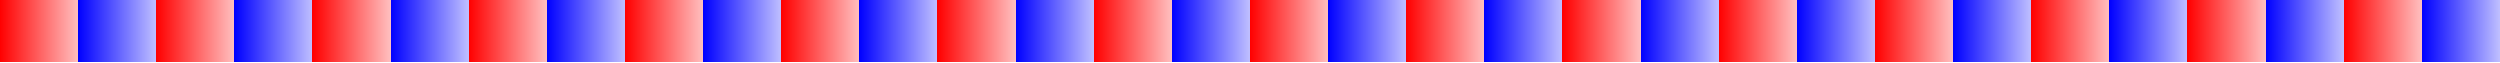
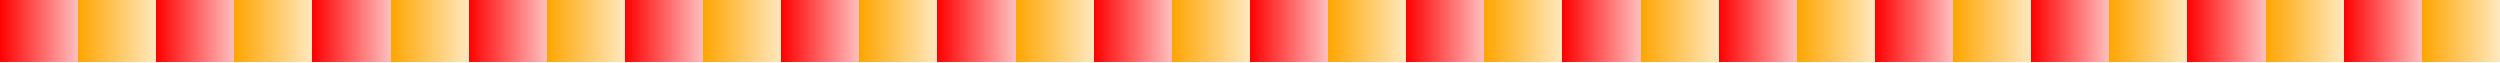
<svg xmlns="http://www.w3.org/2000/svg" width="600pt" height="15pt" viewBox="0 0 600 15" version="1.1" shape-rendering="crispEdges">
  <defs>
    <linearGradient id="linear0" gradientUnits="userSpaceOnUse" x1="0" y1="0" x2="18.75" y2="0">
      <stop offset="0" style="stop-color:rgb(100%,0%,0%);stop-opacity:1;" />
      <stop offset="1" style="stop-color:rgb(100%,0%,0%);stop-opacity:0.25;" />
    </linearGradient>
    <linearGradient id="linear1" gradientUnits="userSpaceOnUse" x1="18.75" y1="0" x2="37.5" y2="0">
-       <stop offset="0" style="stop-color:rgb(0%,0%,100%);stop-opacity:1;" />
-       <stop offset="1" style="stop-color:rgb(0%,0%,100%);stop-opacity:0.25;" />
+       <stop offset="0" style="stop-color:rgb(100%,64.706%,0%);stop-opacity:1;" />
+       <stop offset="1" style="stop-color:rgb(100%,64.706%,0%);stop-opacity:0.25;" />
    </linearGradient>
    <linearGradient id="linear2" gradientUnits="userSpaceOnUse" x1="37.5" y1="0" x2="56.25" y2="0">
      <stop offset="0" style="stop-color:rgb(100%,0%,0%);stop-opacity:1;" />
      <stop offset="1" style="stop-color:rgb(100%,0%,0%);stop-opacity:0.25;" />
    </linearGradient>
    <linearGradient id="linear3" gradientUnits="userSpaceOnUse" x1="56.25" y1="0" x2="75" y2="0">
-       <stop offset="0" style="stop-color:rgb(0%,0%,100%);stop-opacity:1;" />
-       <stop offset="1" style="stop-color:rgb(0%,0%,100%);stop-opacity:0.25;" />
+       <stop offset="0" style="stop-color:rgb(100%,64.706%,0%);stop-opacity:1;" />
+       <stop offset="1" style="stop-color:rgb(100%,64.706%,0%);stop-opacity:0.25;" />
    </linearGradient>
    <linearGradient id="linear4" gradientUnits="userSpaceOnUse" x1="75" y1="0" x2="93.75" y2="0">
      <stop offset="0" style="stop-color:rgb(100%,0%,0%);stop-opacity:1;" />
      <stop offset="1" style="stop-color:rgb(100%,0%,0%);stop-opacity:0.25;" />
    </linearGradient>
    <linearGradient id="linear5" gradientUnits="userSpaceOnUse" x1="93.75" y1="0" x2="112.5" y2="0">
-       <stop offset="0" style="stop-color:rgb(0%,0%,100%);stop-opacity:1;" />
-       <stop offset="1" style="stop-color:rgb(0%,0%,100%);stop-opacity:0.25;" />
+       <stop offset="0" style="stop-color:rgb(100%,64.706%,0%);stop-opacity:1;" />
+       <stop offset="1" style="stop-color:rgb(100%,64.706%,0%);stop-opacity:0.25;" />
    </linearGradient>
    <linearGradient id="linear6" gradientUnits="userSpaceOnUse" x1="112.5" y1="0" x2="131.25" y2="0">
      <stop offset="0" style="stop-color:rgb(100%,0%,0%);stop-opacity:1;" />
      <stop offset="1" style="stop-color:rgb(100%,0%,0%);stop-opacity:0.25;" />
    </linearGradient>
    <linearGradient id="linear7" gradientUnits="userSpaceOnUse" x1="131.25" y1="0" x2="150" y2="0">
-       <stop offset="0" style="stop-color:rgb(0%,0%,100%);stop-opacity:1;" />
-       <stop offset="1" style="stop-color:rgb(0%,0%,100%);stop-opacity:0.25;" />
+       <stop offset="0" style="stop-color:rgb(100%,64.706%,0%);stop-opacity:1;" />
+       <stop offset="1" style="stop-color:rgb(100%,64.706%,0%);stop-opacity:0.25;" />
    </linearGradient>
    <linearGradient id="linear8" gradientUnits="userSpaceOnUse" x1="150" y1="0" x2="168.75" y2="0">
      <stop offset="0" style="stop-color:rgb(100%,0%,0%);stop-opacity:1;" />
      <stop offset="1" style="stop-color:rgb(100%,0%,0%);stop-opacity:0.25;" />
    </linearGradient>
    <linearGradient id="linear9" gradientUnits="userSpaceOnUse" x1="168.75" y1="0" x2="187.5" y2="0">
-       <stop offset="0" style="stop-color:rgb(0%,0%,100%);stop-opacity:1;" />
-       <stop offset="1" style="stop-color:rgb(0%,0%,100%);stop-opacity:0.25;" />
+       <stop offset="0" style="stop-color:rgb(100%,64.706%,0%);stop-opacity:1;" />
+       <stop offset="1" style="stop-color:rgb(100%,64.706%,0%);stop-opacity:0.25;" />
    </linearGradient>
    <linearGradient id="linear10" gradientUnits="userSpaceOnUse" x1="187.5" y1="0" x2="206.25" y2="0">
      <stop offset="0" style="stop-color:rgb(100%,0%,0%);stop-opacity:1;" />
      <stop offset="1" style="stop-color:rgb(100%,0%,0%);stop-opacity:0.25;" />
    </linearGradient>
    <linearGradient id="linear11" gradientUnits="userSpaceOnUse" x1="206.25" y1="0" x2="225" y2="0">
-       <stop offset="0" style="stop-color:rgb(0%,0%,100%);stop-opacity:1;" />
-       <stop offset="1" style="stop-color:rgb(0%,0%,100%);stop-opacity:0.25;" />
+       <stop offset="0" style="stop-color:rgb(100%,64.706%,0%);stop-opacity:1;" />
+       <stop offset="1" style="stop-color:rgb(100%,64.706%,0%);stop-opacity:0.25;" />
    </linearGradient>
    <linearGradient id="linear12" gradientUnits="userSpaceOnUse" x1="225" y1="0" x2="243.75" y2="0">
      <stop offset="0" style="stop-color:rgb(100%,0%,0%);stop-opacity:1;" />
      <stop offset="1" style="stop-color:rgb(100%,0%,0%);stop-opacity:0.25;" />
    </linearGradient>
    <linearGradient id="linear13" gradientUnits="userSpaceOnUse" x1="243.75" y1="0" x2="262.5" y2="0">
-       <stop offset="0" style="stop-color:rgb(0%,0%,100%);stop-opacity:1;" />
-       <stop offset="1" style="stop-color:rgb(0%,0%,100%);stop-opacity:0.25;" />
+       <stop offset="0" style="stop-color:rgb(100%,64.706%,0%);stop-opacity:1;" />
+       <stop offset="1" style="stop-color:rgb(100%,64.706%,0%);stop-opacity:0.25;" />
    </linearGradient>
    <linearGradient id="linear14" gradientUnits="userSpaceOnUse" x1="262.5" y1="0" x2="281.25" y2="0">
      <stop offset="0" style="stop-color:rgb(100%,0%,0%);stop-opacity:1;" />
      <stop offset="1" style="stop-color:rgb(100%,0%,0%);stop-opacity:0.25;" />
    </linearGradient>
    <linearGradient id="linear15" gradientUnits="userSpaceOnUse" x1="281.25" y1="0" x2="300" y2="0">
-       <stop offset="0" style="stop-color:rgb(0%,0%,100%);stop-opacity:1;" />
-       <stop offset="1" style="stop-color:rgb(0%,0%,100%);stop-opacity:0.25;" />
+       <stop offset="0" style="stop-color:rgb(100%,64.706%,0%);stop-opacity:1;" />
+       <stop offset="1" style="stop-color:rgb(100%,64.706%,0%);stop-opacity:0.25;" />
    </linearGradient>
    <linearGradient id="linear16" gradientUnits="userSpaceOnUse" x1="300" y1="0" x2="318.75" y2="0">
      <stop offset="0" style="stop-color:rgb(100%,0%,0%);stop-opacity:1;" />
      <stop offset="1" style="stop-color:rgb(100%,0%,0%);stop-opacity:0.25;" />
    </linearGradient>
    <linearGradient id="linear17" gradientUnits="userSpaceOnUse" x1="318.75" y1="0" x2="337.5" y2="0">
-       <stop offset="0" style="stop-color:rgb(0%,0%,100%);stop-opacity:1;" />
-       <stop offset="1" style="stop-color:rgb(0%,0%,100%);stop-opacity:0.25;" />
+       <stop offset="0" style="stop-color:rgb(100%,64.706%,0%);stop-opacity:1;" />
+       <stop offset="1" style="stop-color:rgb(100%,64.706%,0%);stop-opacity:0.25;" />
    </linearGradient>
    <linearGradient id="linear18" gradientUnits="userSpaceOnUse" x1="337.5" y1="0" x2="356.25" y2="0">
      <stop offset="0" style="stop-color:rgb(100%,0%,0%);stop-opacity:1;" />
      <stop offset="1" style="stop-color:rgb(100%,0%,0%);stop-opacity:0.25;" />
    </linearGradient>
    <linearGradient id="linear19" gradientUnits="userSpaceOnUse" x1="356.25" y1="0" x2="375" y2="0">
-       <stop offset="0" style="stop-color:rgb(0%,0%,100%);stop-opacity:1;" />
-       <stop offset="1" style="stop-color:rgb(0%,0%,100%);stop-opacity:0.25;" />
+       <stop offset="0" style="stop-color:rgb(100%,64.706%,0%);stop-opacity:1;" />
+       <stop offset="1" style="stop-color:rgb(100%,64.706%,0%);stop-opacity:0.25;" />
    </linearGradient>
    <linearGradient id="linear20" gradientUnits="userSpaceOnUse" x1="375" y1="0" x2="393.75" y2="0">
      <stop offset="0" style="stop-color:rgb(100%,0%,0%);stop-opacity:1;" />
      <stop offset="1" style="stop-color:rgb(100%,0%,0%);stop-opacity:0.25;" />
    </linearGradient>
    <linearGradient id="linear21" gradientUnits="userSpaceOnUse" x1="393.75" y1="0" x2="412.5" y2="0">
-       <stop offset="0" style="stop-color:rgb(0%,0%,100%);stop-opacity:1;" />
-       <stop offset="1" style="stop-color:rgb(0%,0%,100%);stop-opacity:0.25;" />
+       <stop offset="0" style="stop-color:rgb(100%,64.706%,0%);stop-opacity:1;" />
+       <stop offset="1" style="stop-color:rgb(100%,64.706%,0%);stop-opacity:0.25;" />
    </linearGradient>
    <linearGradient id="linear22" gradientUnits="userSpaceOnUse" x1="412.5" y1="0" x2="431.25" y2="0">
      <stop offset="0" style="stop-color:rgb(100%,0%,0%);stop-opacity:1;" />
      <stop offset="1" style="stop-color:rgb(100%,0%,0%);stop-opacity:0.25;" />
    </linearGradient>
    <linearGradient id="linear23" gradientUnits="userSpaceOnUse" x1="431.25" y1="0" x2="450" y2="0">
-       <stop offset="0" style="stop-color:rgb(0%,0%,100%);stop-opacity:1;" />
-       <stop offset="1" style="stop-color:rgb(0%,0%,100%);stop-opacity:0.25;" />
+       <stop offset="0" style="stop-color:rgb(100%,64.706%,0%);stop-opacity:1;" />
+       <stop offset="1" style="stop-color:rgb(100%,64.706%,0%);stop-opacity:0.25;" />
    </linearGradient>
    <linearGradient id="linear24" gradientUnits="userSpaceOnUse" x1="450" y1="0" x2="468.75" y2="0">
      <stop offset="0" style="stop-color:rgb(100%,0%,0%);stop-opacity:1;" />
      <stop offset="1" style="stop-color:rgb(100%,0%,0%);stop-opacity:0.25;" />
    </linearGradient>
    <linearGradient id="linear25" gradientUnits="userSpaceOnUse" x1="468.75" y1="0" x2="487.5" y2="0">
-       <stop offset="0" style="stop-color:rgb(0%,0%,100%);stop-opacity:1;" />
-       <stop offset="1" style="stop-color:rgb(0%,0%,100%);stop-opacity:0.25;" />
+       <stop offset="0" style="stop-color:rgb(100%,64.706%,0%);stop-opacity:1;" />
+       <stop offset="1" style="stop-color:rgb(100%,64.706%,0%);stop-opacity:0.25;" />
    </linearGradient>
    <linearGradient id="linear26" gradientUnits="userSpaceOnUse" x1="487.5" y1="0" x2="506.25" y2="0">
      <stop offset="0" style="stop-color:rgb(100%,0%,0%);stop-opacity:1;" />
      <stop offset="1" style="stop-color:rgb(100%,0%,0%);stop-opacity:0.25;" />
    </linearGradient>
    <linearGradient id="linear27" gradientUnits="userSpaceOnUse" x1="506.25" y1="0" x2="525" y2="0">
-       <stop offset="0" style="stop-color:rgb(0%,0%,100%);stop-opacity:1;" />
-       <stop offset="1" style="stop-color:rgb(0%,0%,100%);stop-opacity:0.25;" />
+       <stop offset="0" style="stop-color:rgb(100%,64.706%,0%);stop-opacity:1;" />
+       <stop offset="1" style="stop-color:rgb(100%,64.706%,0%);stop-opacity:0.25;" />
    </linearGradient>
    <linearGradient id="linear28" gradientUnits="userSpaceOnUse" x1="525" y1="0" x2="543.75" y2="0">
      <stop offset="0" style="stop-color:rgb(100%,0%,0%);stop-opacity:1;" />
      <stop offset="1" style="stop-color:rgb(100%,0%,0%);stop-opacity:0.25;" />
    </linearGradient>
    <linearGradient id="linear29" gradientUnits="userSpaceOnUse" x1="543.75" y1="0" x2="562.5" y2="0">
-       <stop offset="0" style="stop-color:rgb(0%,0%,100%);stop-opacity:1;" />
-       <stop offset="1" style="stop-color:rgb(0%,0%,100%);stop-opacity:0.25;" />
+       <stop offset="0" style="stop-color:rgb(100%,64.706%,0%);stop-opacity:1;" />
+       <stop offset="1" style="stop-color:rgb(100%,64.706%,0%);stop-opacity:0.25;" />
    </linearGradient>
    <linearGradient id="linear30" gradientUnits="userSpaceOnUse" x1="562.5" y1="0" x2="581.25" y2="0">
      <stop offset="0" style="stop-color:rgb(100%,0%,0%);stop-opacity:1;" />
      <stop offset="1" style="stop-color:rgb(100%,0%,0%);stop-opacity:0.25;" />
    </linearGradient>
    <linearGradient id="linear31" gradientUnits="userSpaceOnUse" x1="581.25" y1="0" x2="600" y2="0">
-       <stop offset="0" style="stop-color:rgb(0%,0%,100%);stop-opacity:1;" />
-       <stop offset="1" style="stop-color:rgb(0%,0%,100%);stop-opacity:0.25;" />
+       <stop offset="0" style="stop-color:rgb(100%,64.706%,0%);stop-opacity:1;" />
+       <stop offset="1" style="stop-color:rgb(100%,64.706%,0%);stop-opacity:0.25;" />
    </linearGradient>
  </defs>
-   <g id="surface209">
+   <g id="surface213">
    <path style=" stroke:none;fill-rule:nonzero;fill:url(#linear0);" d="M 0 0 L 18.75 0 L 18.75 15 L 0 15 Z M 0 0 " />
    <path style=" stroke:none;fill-rule:nonzero;fill:url(#linear1);" d="M 18.75 0 L 37.5 0 L 37.5 15 L 18.75 15 Z M 18.75 0 " />
    <path style=" stroke:none;fill-rule:nonzero;fill:url(#linear2);" d="M 37.5 0 L 56.25 0 L 56.25 15 L 37.5 15 Z M 37.5 0 " />
    <path style=" stroke:none;fill-rule:nonzero;fill:url(#linear3);" d="M 56.25 0 L 75 0 L 75 15 L 56.25 15 Z M 56.25 0 " />
    <path style=" stroke:none;fill-rule:nonzero;fill:url(#linear4);" d="M 75 0 L 93.75 0 L 93.75 15 L 75 15 Z M 75 0 " />
    <path style=" stroke:none;fill-rule:nonzero;fill:url(#linear5);" d="M 93.75 0 L 112.5 0 L 112.5 15 L 93.75 15 Z M 93.75 0 " />
    <path style=" stroke:none;fill-rule:nonzero;fill:url(#linear6);" d="M 112.5 0 L 131.25 0 L 131.25 15 L 112.5 15 Z M 112.5 0 " />
    <path style=" stroke:none;fill-rule:nonzero;fill:url(#linear7);" d="M 131.25 0 L 150 0 L 150 15 L 131.25 15 Z M 131.25 0 " />
    <path style=" stroke:none;fill-rule:nonzero;fill:url(#linear8);" d="M 150 0 L 168.75 0 L 168.75 15 L 150 15 Z M 150 0 " />
    <path style=" stroke:none;fill-rule:nonzero;fill:url(#linear9);" d="M 168.75 0 L 187.5 0 L 187.5 15 L 168.75 15 Z M 168.75 0 " />
    <path style=" stroke:none;fill-rule:nonzero;fill:url(#linear10);" d="M 187.5 0 L 206.25 0 L 206.25 15 L 187.5 15 Z M 187.5 0 " />
    <path style=" stroke:none;fill-rule:nonzero;fill:url(#linear11);" d="M 206.25 0 L 225 0 L 225 15 L 206.25 15 Z M 206.25 0 " />
    <path style=" stroke:none;fill-rule:nonzero;fill:url(#linear12);" d="M 225 0 L 243.75 0 L 243.75 15 L 225 15 Z M 225 0 " />
    <path style=" stroke:none;fill-rule:nonzero;fill:url(#linear13);" d="M 243.75 0 L 262.5 0 L 262.5 15 L 243.75 15 Z M 243.75 0 " />
    <path style=" stroke:none;fill-rule:nonzero;fill:url(#linear14);" d="M 262.5 0 L 281.25 0 L 281.25 15 L 262.5 15 Z M 262.5 0 " />
    <path style=" stroke:none;fill-rule:nonzero;fill:url(#linear15);" d="M 281.25 0 L 300 0 L 300 15 L 281.25 15 Z M 281.25 0 " />
    <path style=" stroke:none;fill-rule:nonzero;fill:url(#linear16);" d="M 300 0 L 318.75 0 L 318.75 15 L 300 15 Z M 300 0 " />
    <path style=" stroke:none;fill-rule:nonzero;fill:url(#linear17);" d="M 318.75 0 L 337.5 0 L 337.5 15 L 318.75 15 Z M 318.75 0 " />
    <path style=" stroke:none;fill-rule:nonzero;fill:url(#linear18);" d="M 337.5 0 L 356.25 0 L 356.25 15 L 337.5 15 Z M 337.5 0 " />
    <path style=" stroke:none;fill-rule:nonzero;fill:url(#linear19);" d="M 356.25 0 L 375 0 L 375 15 L 356.25 15 Z M 356.25 0 " />
    <path style=" stroke:none;fill-rule:nonzero;fill:url(#linear20);" d="M 375 0 L 393.75 0 L 393.75 15 L 375 15 Z M 375 0 " />
    <path style=" stroke:none;fill-rule:nonzero;fill:url(#linear21);" d="M 393.75 0 L 412.5 0 L 412.5 15 L 393.75 15 Z M 393.75 0 " />
    <path style=" stroke:none;fill-rule:nonzero;fill:url(#linear22);" d="M 412.5 0 L 431.25 0 L 431.25 15 L 412.5 15 Z M 412.5 0 " />
    <path style=" stroke:none;fill-rule:nonzero;fill:url(#linear23);" d="M 431.25 0 L 450 0 L 450 15 L 431.25 15 Z M 431.25 0 " />
    <path style=" stroke:none;fill-rule:nonzero;fill:url(#linear24);" d="M 450 0 L 468.75 0 L 468.75 15 L 450 15 Z M 450 0 " />
    <path style=" stroke:none;fill-rule:nonzero;fill:url(#linear25);" d="M 468.75 0 L 487.5 0 L 487.5 15 L 468.75 15 Z M 468.75 0 " />
    <path style=" stroke:none;fill-rule:nonzero;fill:url(#linear26);" d="M 487.5 0 L 506.25 0 L 506.25 15 L 487.5 15 Z M 487.5 0 " />
    <path style=" stroke:none;fill-rule:nonzero;fill:url(#linear27);" d="M 506.25 0 L 525 0 L 525 15 L 506.25 15 Z M 506.25 0 " />
    <path style=" stroke:none;fill-rule:nonzero;fill:url(#linear28);" d="M 525 0 L 543.75 0 L 543.75 15 L 525 15 Z M 525 0 " />
    <path style=" stroke:none;fill-rule:nonzero;fill:url(#linear29);" d="M 543.75 0 L 562.5 0 L 562.5 15 L 543.75 15 Z M 543.75 0 " />
    <path style=" stroke:none;fill-rule:nonzero;fill:url(#linear30);" d="M 562.5 0 L 581.25 0 L 581.25 15 L 562.5 15 Z M 562.5 0 " />
    <path style=" stroke:none;fill-rule:nonzero;fill:url(#linear31);" d="M 581.25 0 L 600 0 L 600 15 L 581.25 15 Z M 581.25 0 " />
  </g>
</svg>
